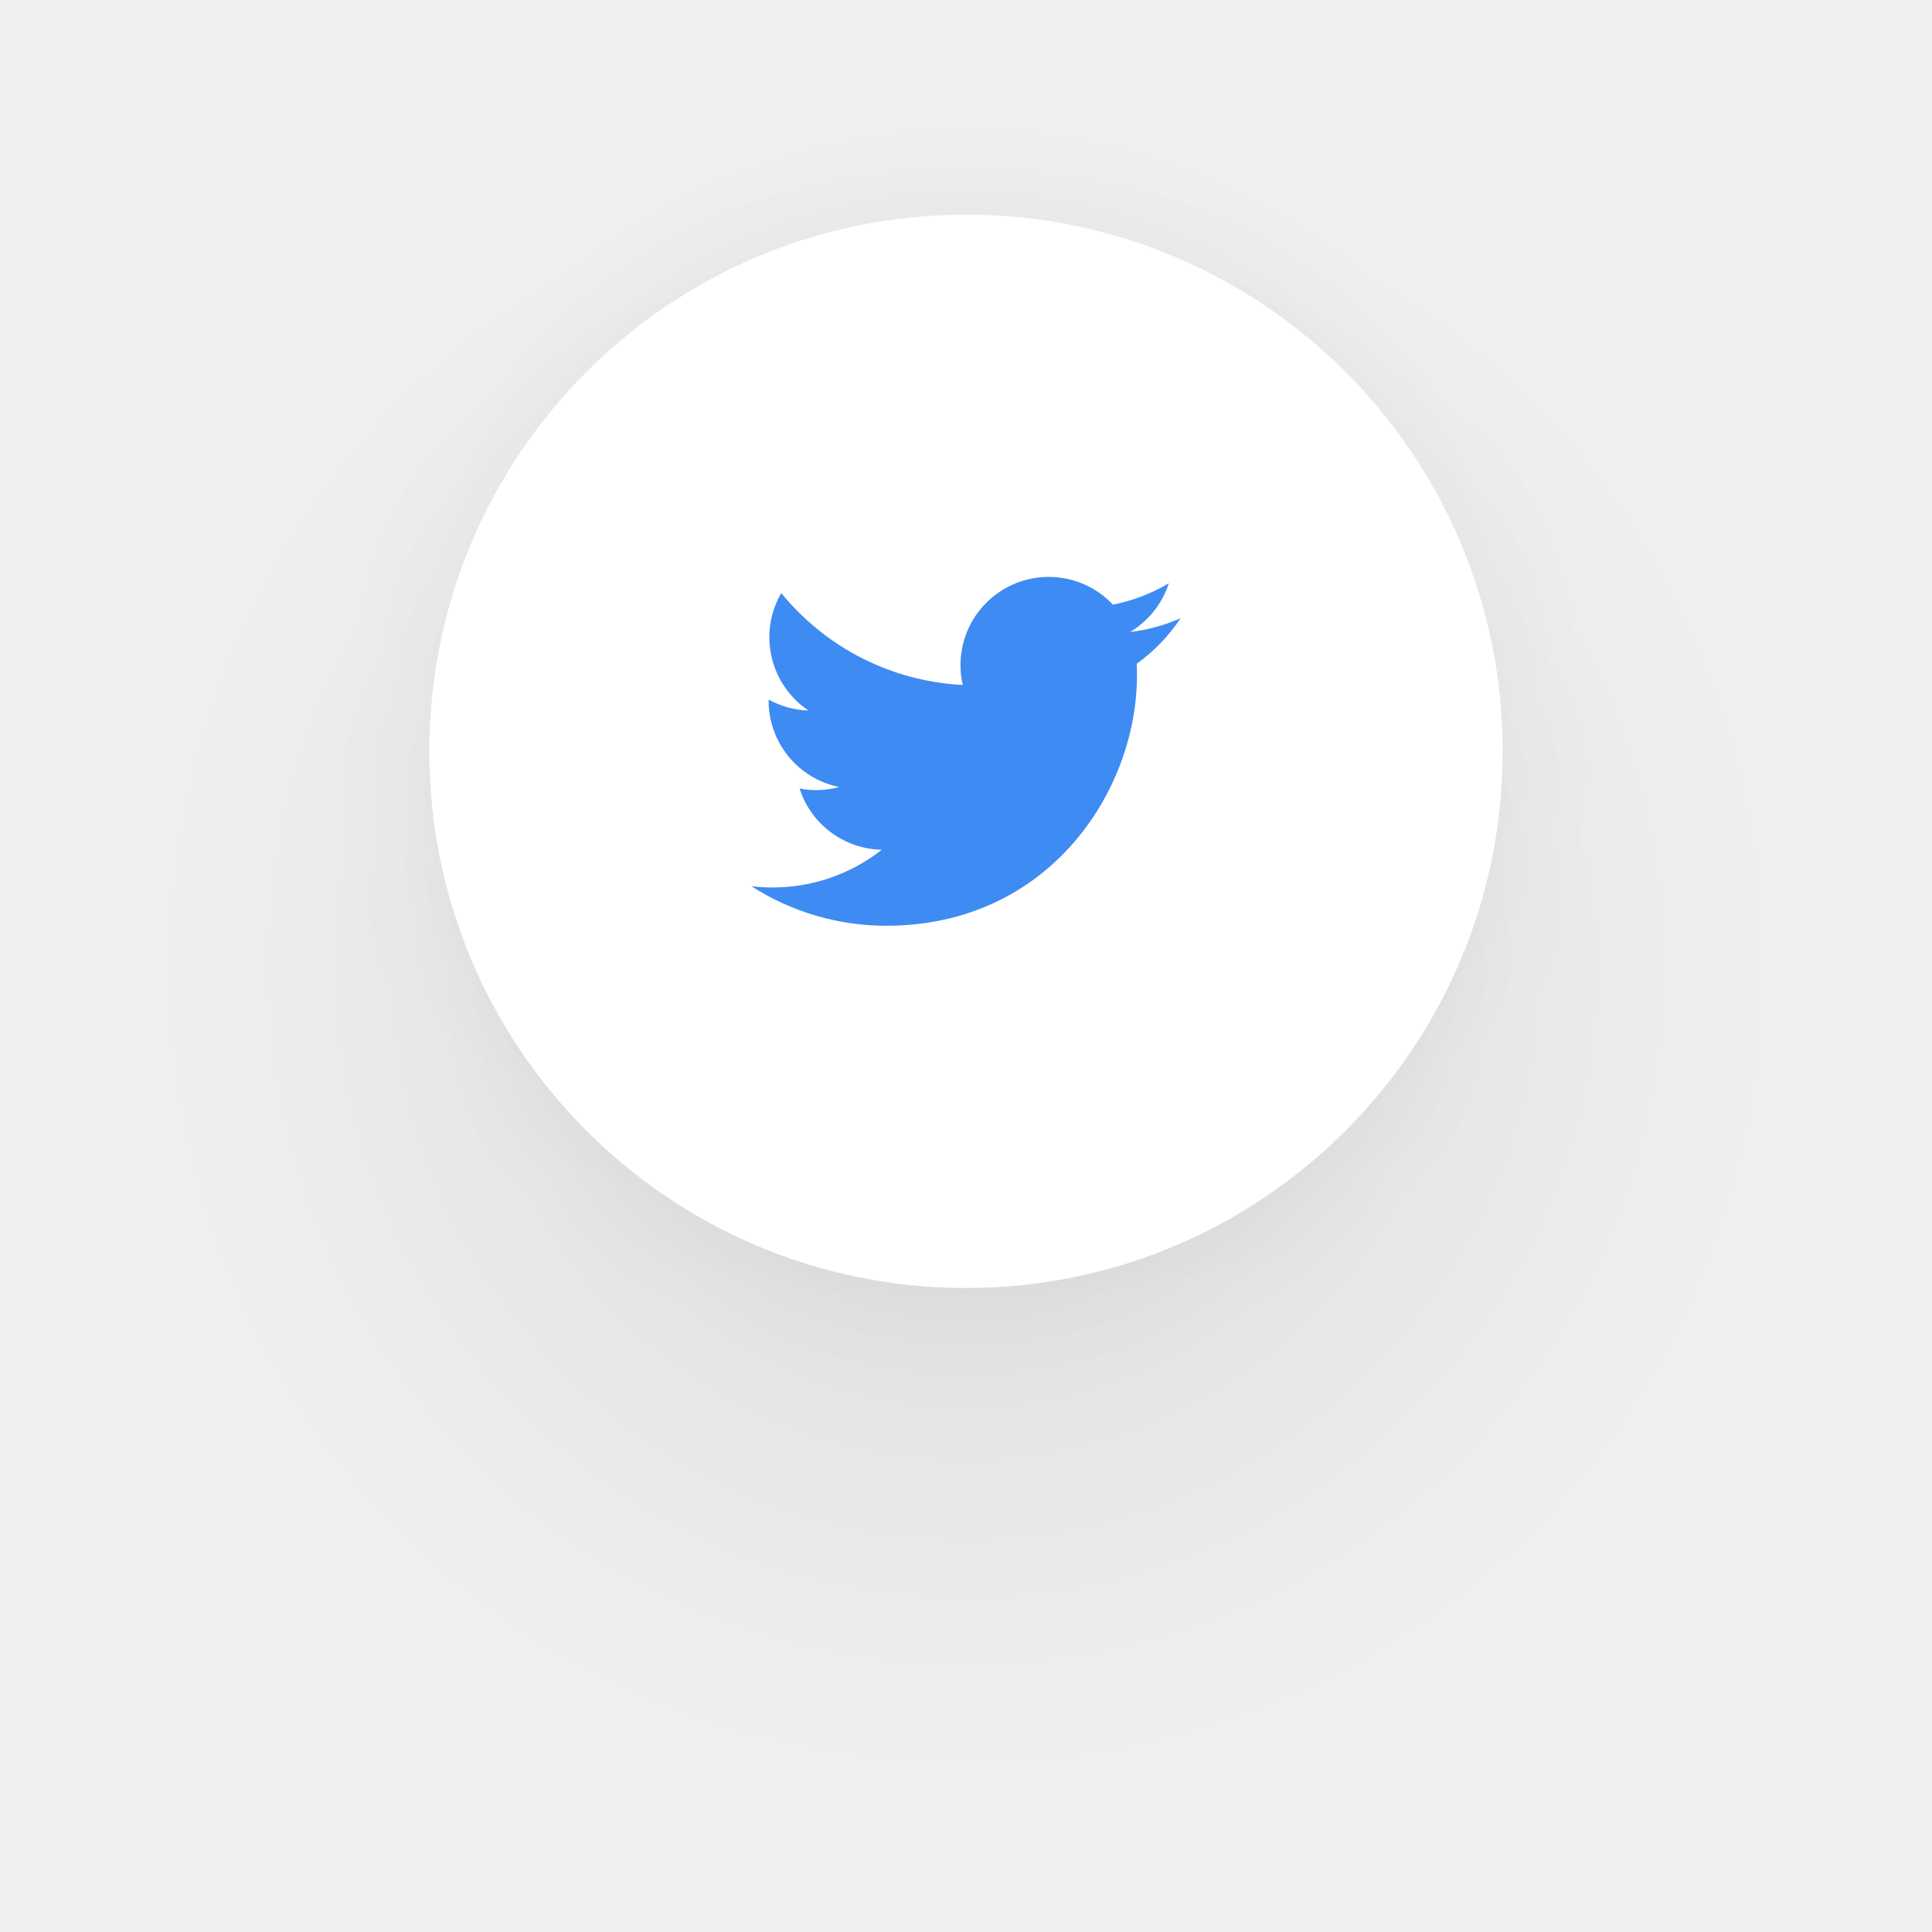
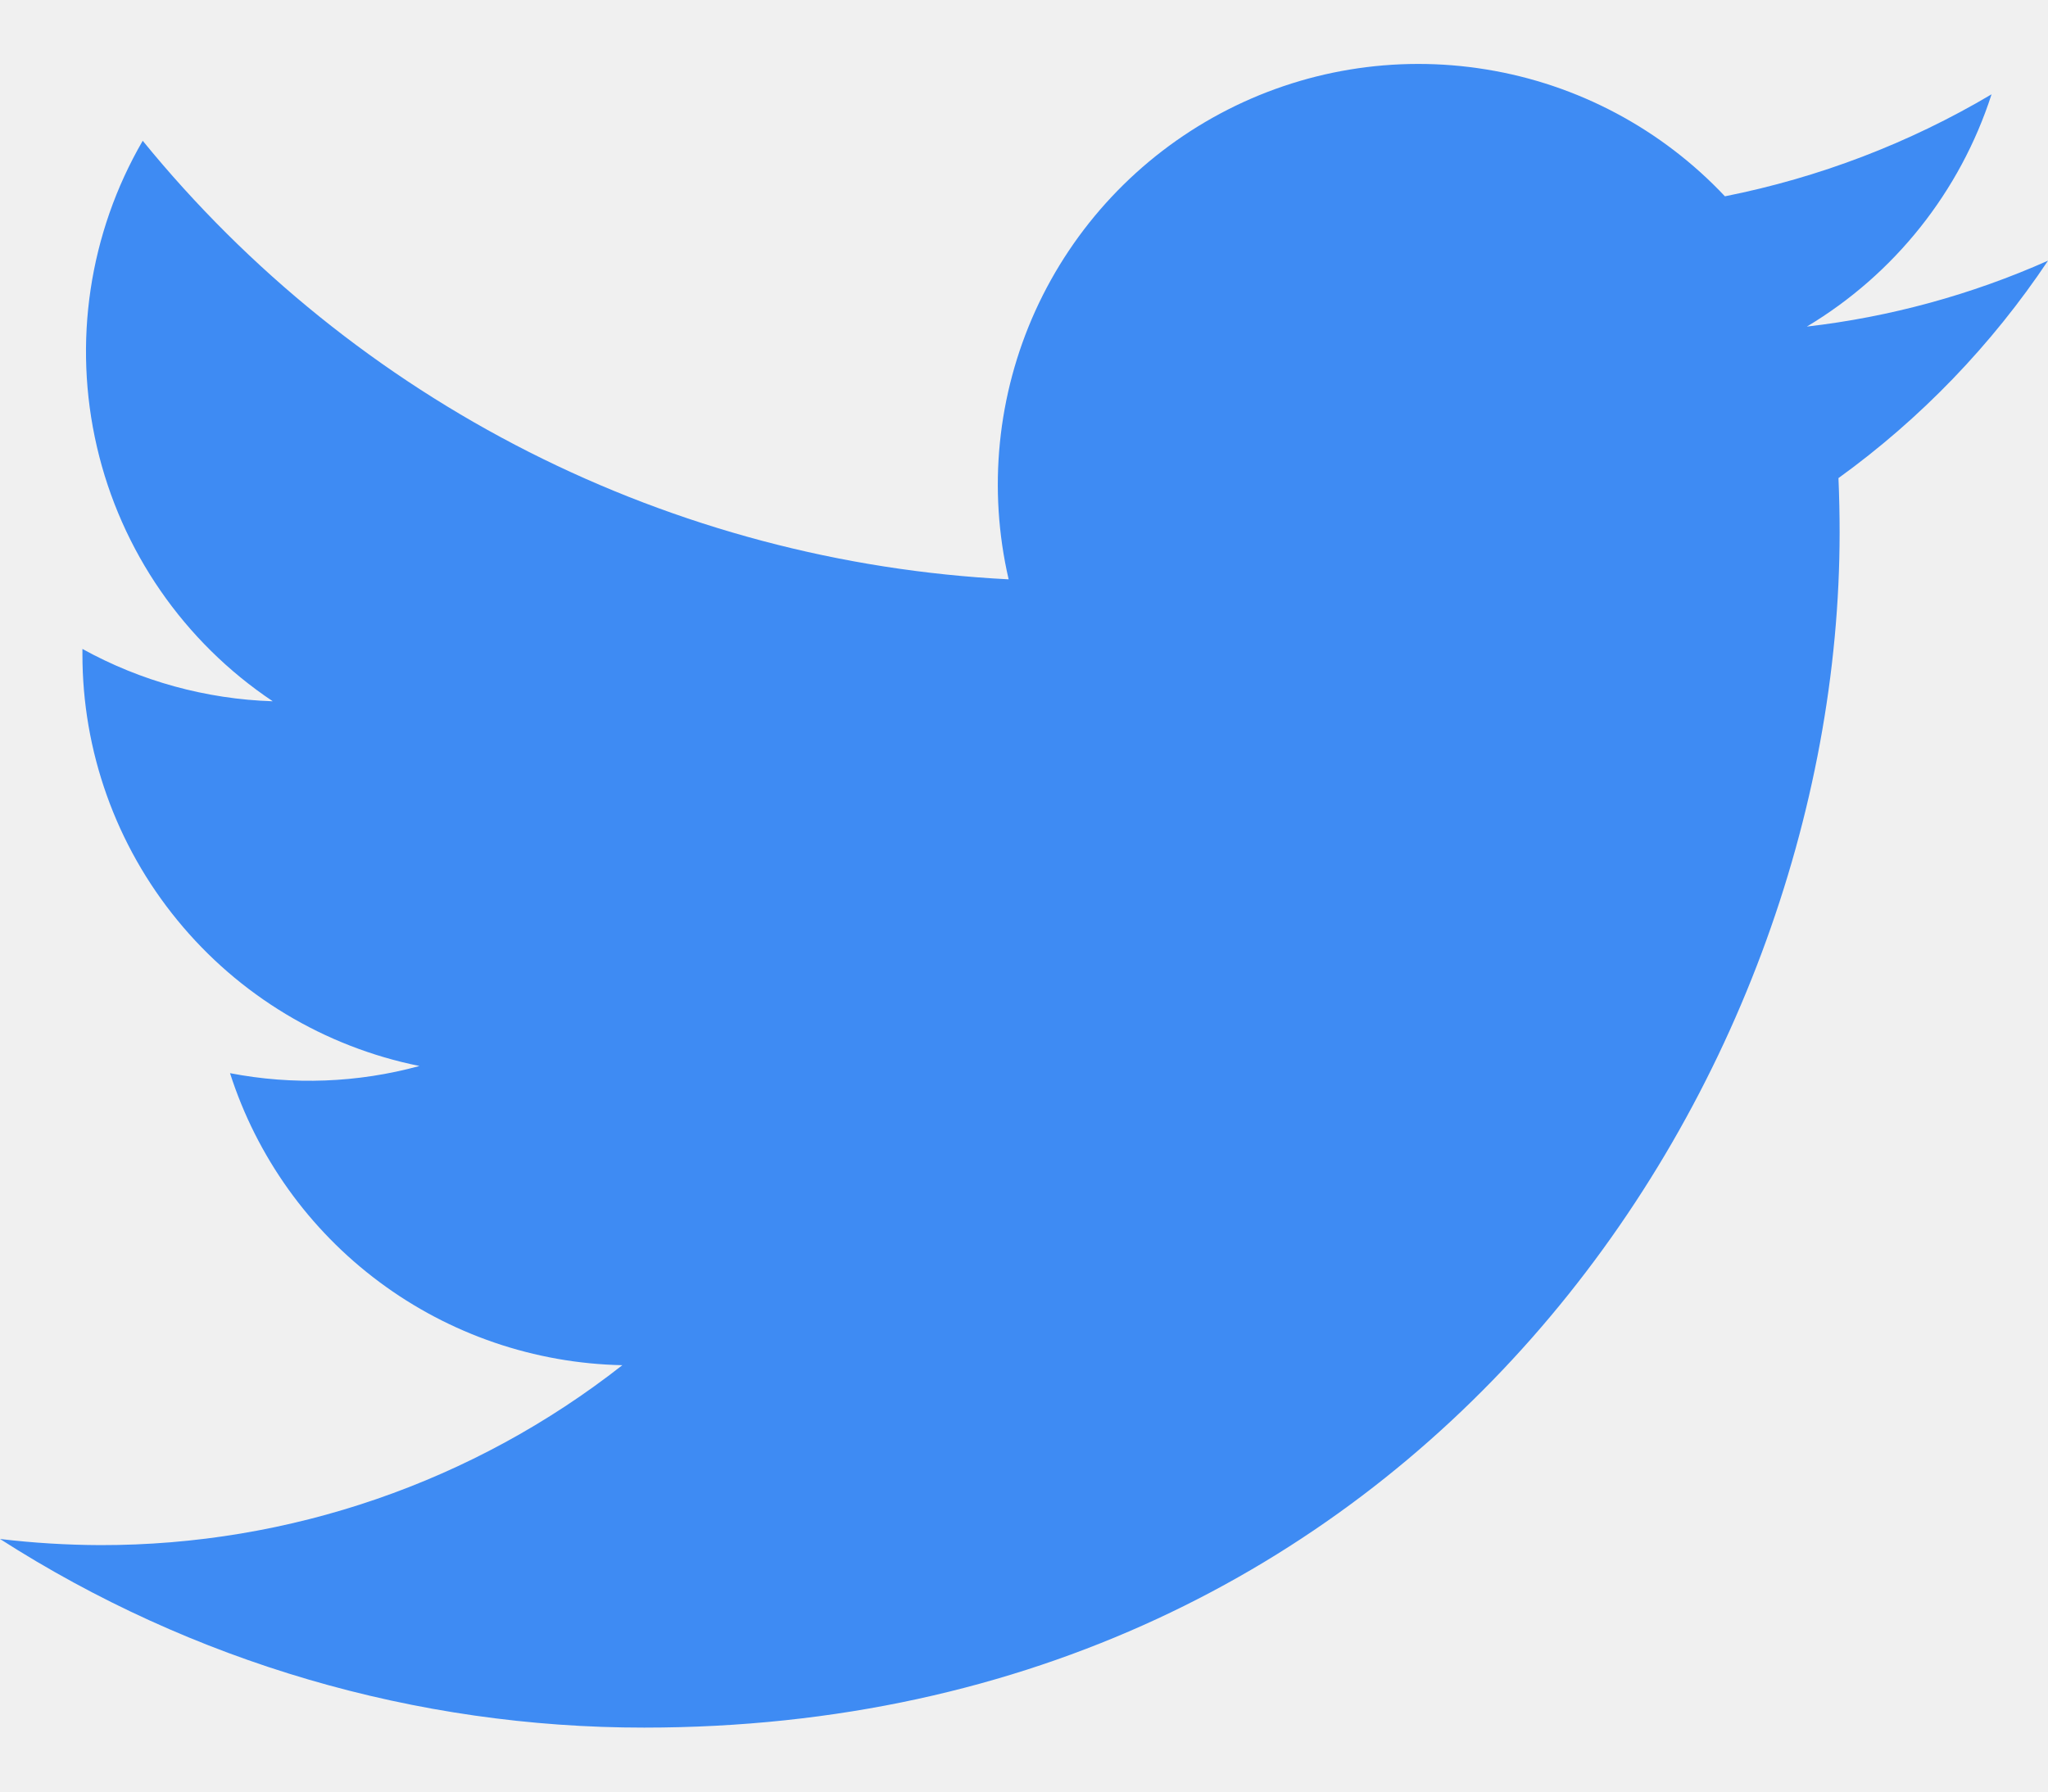
- <svg xmlns="http://www.w3.org/2000/svg" width="72" height="72" viewBox="0 0 72 72" fill="none">
-   <g filter="url(#filter0_dd_76_3981)">
-     <circle cx="36" cy="28" r="20" fill="white" />
-   </g>
-   <g clip-path="url(#clip0_76_3981)">
-     <path d="M33.033 34.5C39.07 34.5 42.372 29.498 42.372 25.161C42.372 25.021 42.369 24.877 42.363 24.736C43.005 24.272 43.56 23.696 44 23.037C43.402 23.303 42.766 23.477 42.116 23.552C42.801 23.142 43.314 22.497 43.559 21.737C42.915 22.119 42.21 22.388 41.476 22.534C40.981 22.008 40.326 21.659 39.613 21.543C38.9 21.426 38.169 21.547 37.532 21.888C36.895 22.229 36.388 22.77 36.089 23.427C35.791 24.085 35.717 24.823 35.88 25.527C34.575 25.461 33.299 25.122 32.133 24.532C30.968 23.942 29.94 23.113 29.115 22.1C28.696 22.822 28.568 23.677 28.757 24.491C28.945 25.304 29.437 26.016 30.131 26.48C29.61 26.463 29.1 26.323 28.644 26.071V26.111C28.643 26.869 28.905 27.604 29.386 28.191C29.866 28.778 30.534 29.18 31.277 29.33C30.795 29.462 30.288 29.481 29.797 29.386C30.006 30.038 30.414 30.609 30.964 31.018C31.513 31.427 32.177 31.654 32.862 31.668C31.699 32.581 30.263 33.076 28.784 33.074C28.522 33.073 28.26 33.057 28 33.026C29.502 33.989 31.249 34.501 33.033 34.5Z" fill="#3E8BF3" />
-   </g>
-   <defs>
-     <filter id="filter0_dd_76_3981" x="0" y="0" width="72" height="72" filterUnits="userSpaceOnUse" color-interpolation-filters="sRGB">
-       <feFlood flood-opacity="0" result="BackgroundImageFix" />
-       <feColorMatrix in="SourceAlpha" type="matrix" values="0 0 0 0 0 0 0 0 0 0 0 0 0 0 0 0 0 0 127 0" result="hardAlpha" />
-       <feOffset dy="8" />
-       <feGaussianBlur stdDeviation="8" />
-       <feColorMatrix type="matrix" values="0 0 0 0 0 0 0 0 0 0 0 0 0 0 0 0 0 0 0.08 0" />
-       <feBlend mode="normal" in2="BackgroundImageFix" result="effect1_dropShadow_76_3981" />
-       <feColorMatrix in="SourceAlpha" type="matrix" values="0 0 0 0 0 0 0 0 0 0 0 0 0 0 0 0 0 0 127 0" result="hardAlpha" />
-       <feOffset />
-       <feGaussianBlur stdDeviation="2" />
-       <feColorMatrix type="matrix" values="0 0 0 0 0 0 0 0 0 0 0 0 0 0 0 0 0 0 0.04 0" />
-       <feBlend mode="normal" in2="effect1_dropShadow_76_3981" result="effect2_dropShadow_76_3981" />
-       <feBlend mode="normal" in="SourceGraphic" in2="effect2_dropShadow_76_3981" result="shape" />
-     </filter>
-     <clipPath id="clip0_76_3981">
-       <rect width="16" height="16" fill="white" transform="translate(28 20)" />
-     </clipPath>
-   </defs>
+ <svg xmlns="http://www.w3.org/2000/svg" width="16" height="14" viewBox="0 0 16 14" fill="none">
+   <path d="M5.033 13.5C11.07 13.5 14.372 8.498 14.372 4.161C14.372 4.021 14.369 3.877 14.363 3.736C15.005 3.272 15.56 2.696 16 2.037C15.402 2.303 14.766 2.477 14.116 2.552C14.801 2.142 15.314 1.497 15.559 0.737C14.915 1.119 14.21 1.388 13.476 1.534C12.981 1.008 12.326 0.659 11.613 0.543C10.9 0.426 10.169 0.547 9.532 0.888C8.895 1.229 8.388 1.77 8.089 2.428C7.791 3.085 7.717 3.823 7.88 4.527C6.575 4.461 5.299 4.122 4.133 3.532C2.968 2.942 1.94 2.113 1.115 1.1C0.696 1.822 0.568 2.677 0.757 3.491C0.945 4.304 1.437 5.016 2.131 5.48C1.61 5.463 1.1 5.323 0.644 5.071V5.111C0.643 5.869 0.905 6.604 1.386 7.191C1.866 7.778 2.534 8.18 3.277 8.33C2.795 8.462 2.288 8.481 1.797 8.386C2.006 9.038 2.414 9.609 2.964 10.018C3.513 10.427 4.177 10.654 4.862 10.668C3.699 11.581 2.263 12.076 0.784 12.074C0.522 12.073 0.26 12.057 0 12.026C1.502 12.989 3.249 13.501 5.033 13.5Z" fill="#3E8BF3" />
</svg>
